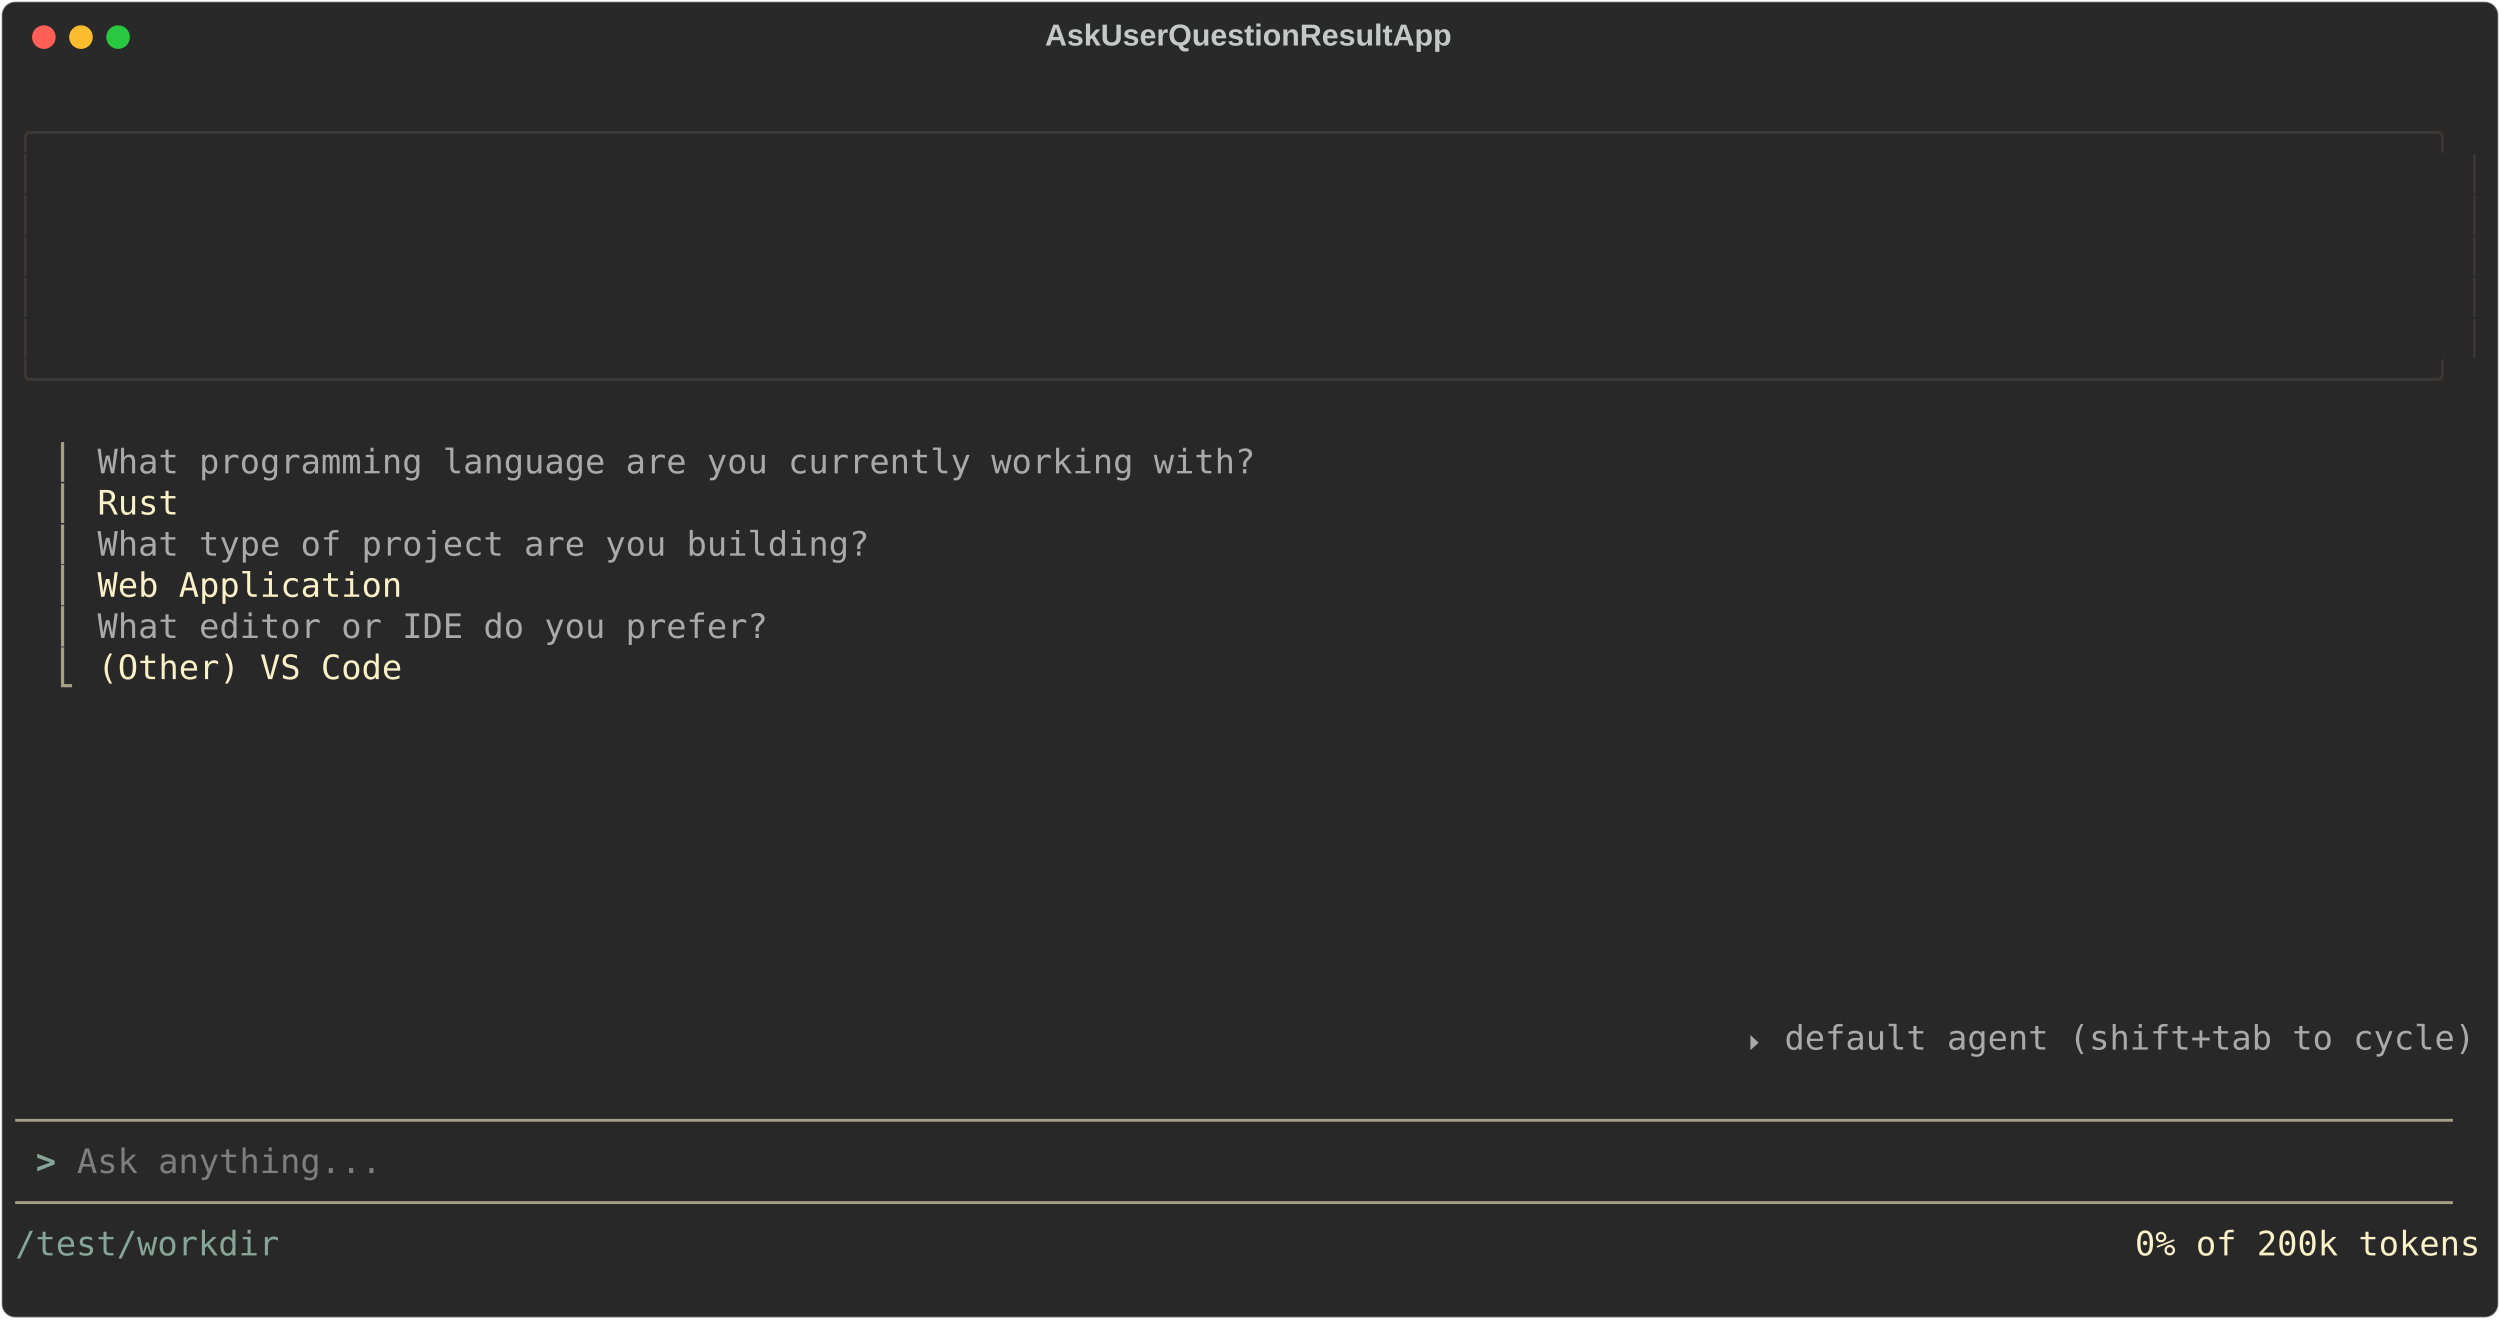
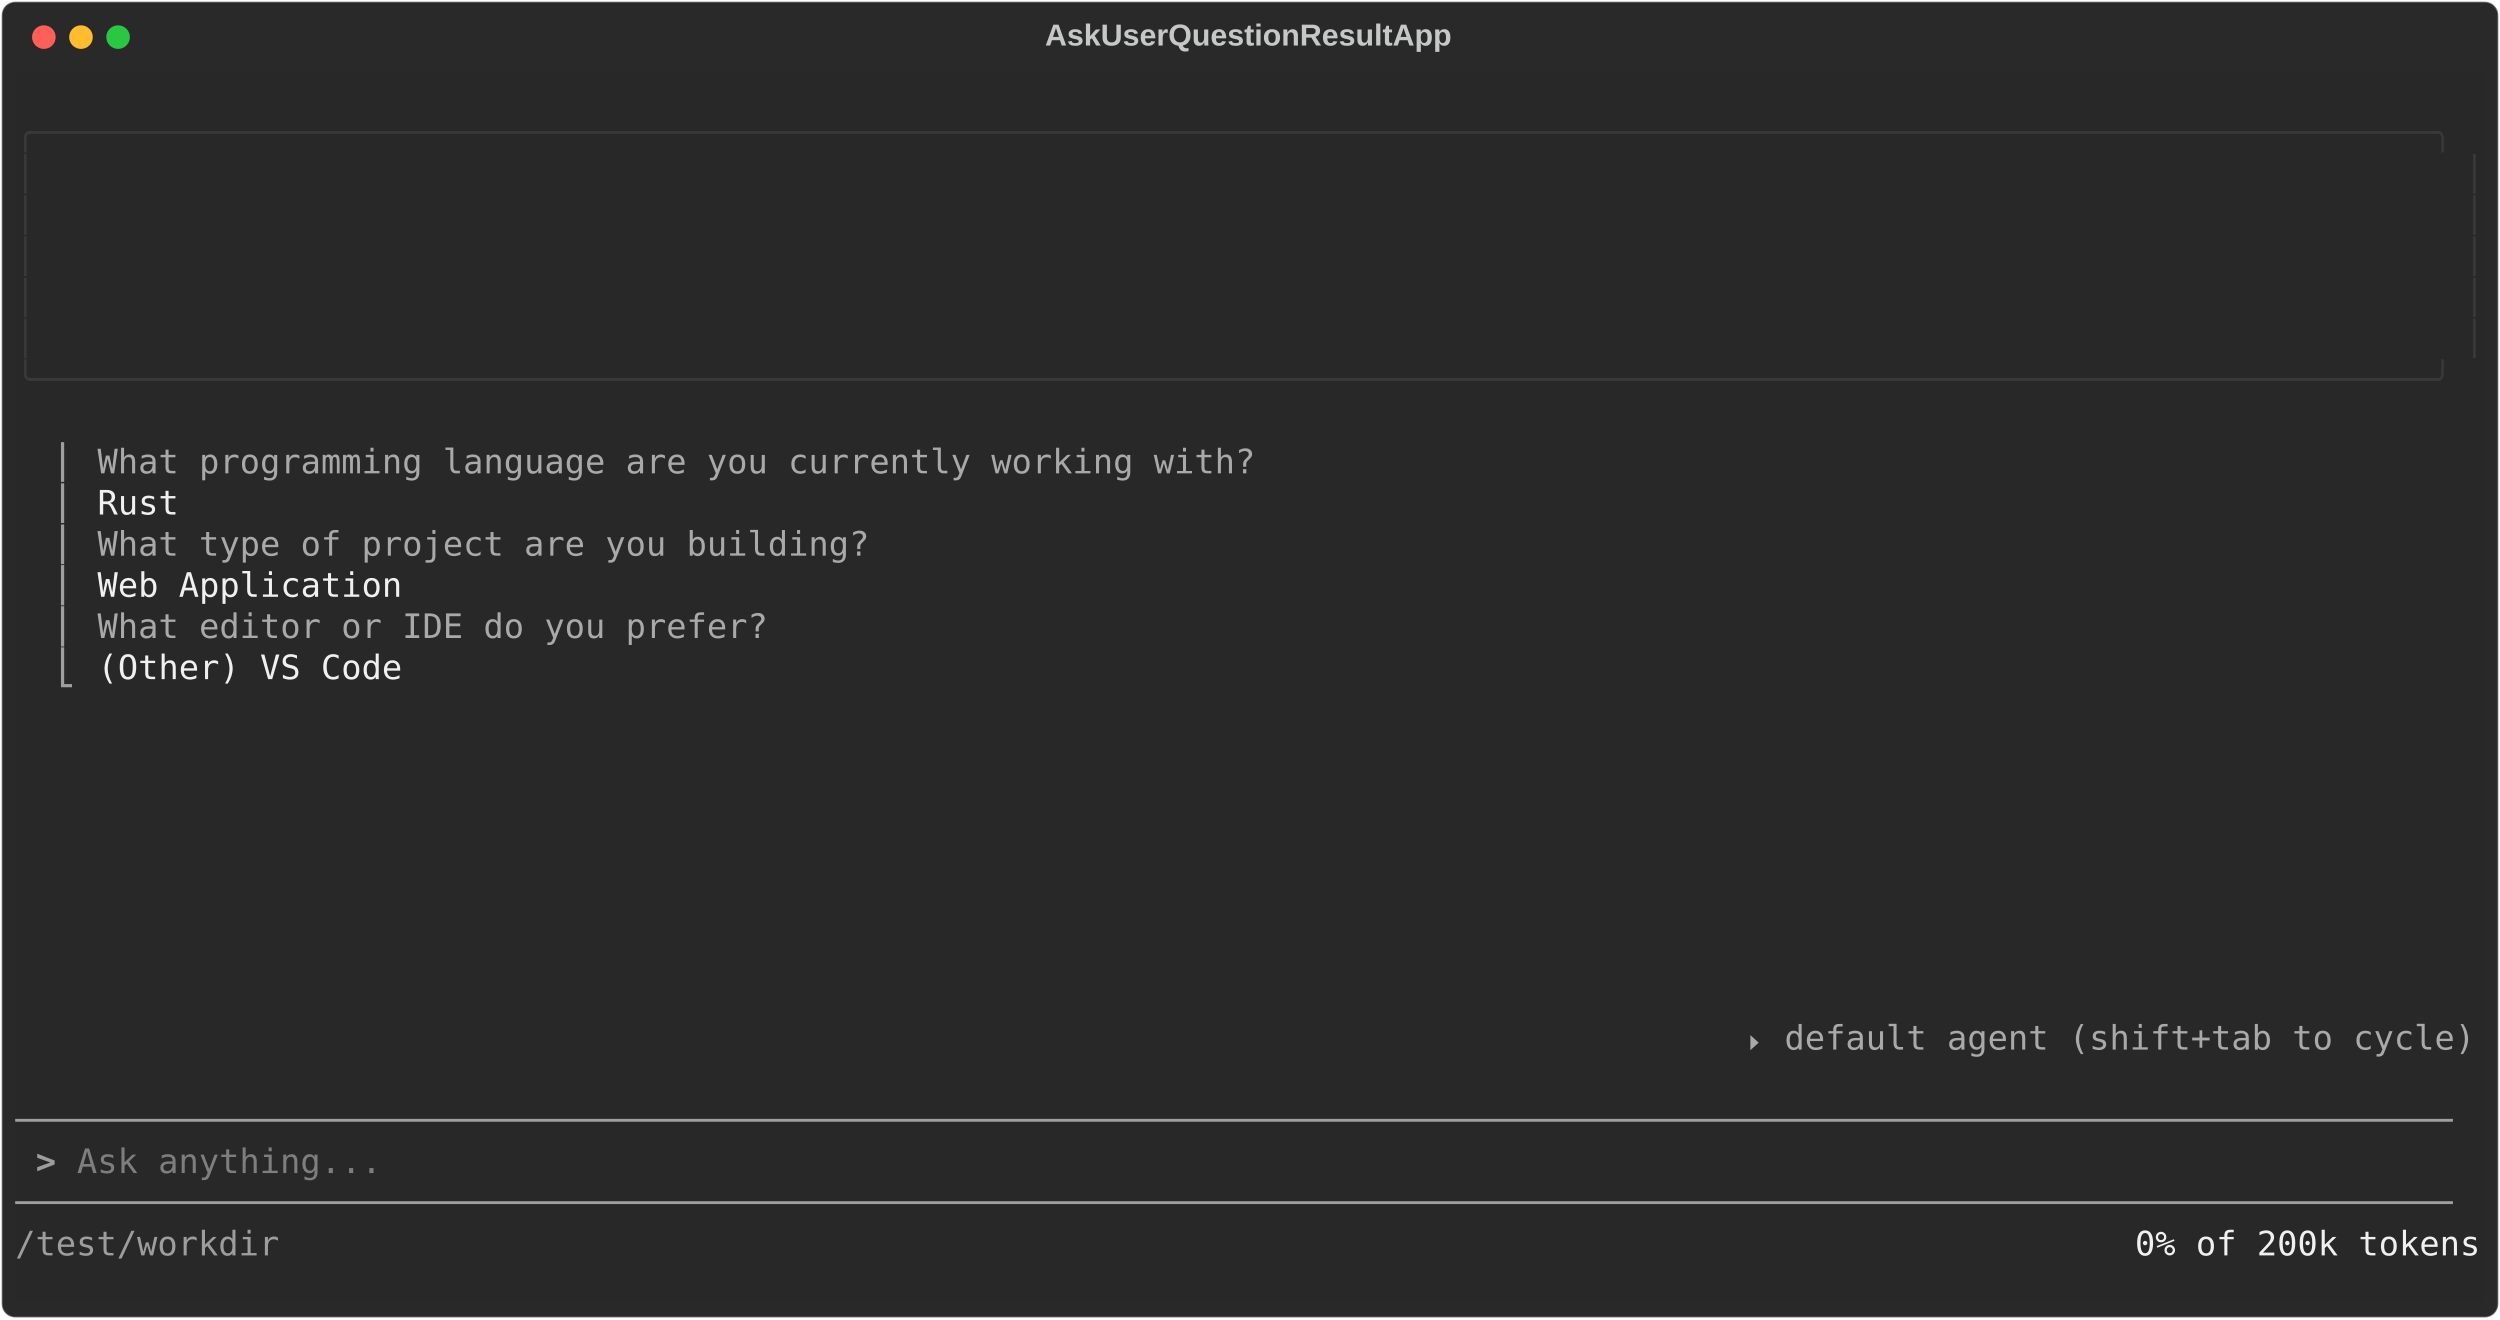
<svg xmlns="http://www.w3.org/2000/svg" class="rich-terminal" viewBox="0 0 1482 782.0">
  <style>

    @font-face {
        font-family: "Fira Code";
        src: local("FiraCode-Regular"),
                url("https://cdnjs.cloudflare.com/ajax/libs/firacode/6.2.0/woff2/FiraCode-Regular.woff2") format("woff2"),
                url("https://cdnjs.cloudflare.com/ajax/libs/firacode/6.2.0/woff/FiraCode-Regular.woff") format("woff");
        font-style: normal;
        font-weight: 400;
    }
    @font-face {
        font-family: "Fira Code";
        src: local("FiraCode-Bold"),
                url("https://cdnjs.cloudflare.com/ajax/libs/firacode/6.2.0/woff2/FiraCode-Bold.woff2") format("woff2"),
                url("https://cdnjs.cloudflare.com/ajax/libs/firacode/6.2.0/woff/FiraCode-Bold.woff") format("woff");
        font-style: bold;
        font-weight: 700;
    }

    .terminal-matrix {
        font-family: Fira Code, monospace;
        font-size: 20px;
        line-height: 24.4px;
        font-variant-east-asian: full-width;
    }

    .terminal-title {
        font-size: 18px;
        font-weight: bold;
        font-family: arial;
    }

    .terminal-r1 { fill: #c5c8c6 }
- .terminal-r2 { fill: #3c3836 }
- .terminal-r3 { fill: #fbf1c7 }
- .terminal-r4 { fill: #a6a087 }
+ .terminal-r2 { fill: #393939 }
+ .terminal-r3 { fill: #f0f0f0 }
+ .terminal-r4 { fill: #9f9f9f }
.terminal-r5 { fill: #a9a9a9 }
- .terminal-r6 { fill: #85a598;font-weight: bold }
+ .terminal-r6 { fill: #9d9d9d;font-weight: bold }
.terminal-r7 { fill: #7e7e7e }
- .terminal-r8 { fill: #85a598 }
+ .terminal-r8 { fill: #9d9d9d }
    </style>
  <defs>
    <clipPath id="terminal-clip-terminal">
      <rect x="0" y="0" width="1463.0" height="731.0" />
    </clipPath>
    <clipPath id="terminal-line-0">
      <rect x="0" y="1.5" width="1464" height="24.65" />
    </clipPath>
    <clipPath id="terminal-line-1">
      <rect x="0" y="25.9" width="1464" height="24.65" />
    </clipPath>
    <clipPath id="terminal-line-2">
      <rect x="0" y="50.3" width="1464" height="24.65" />
    </clipPath>
    <clipPath id="terminal-line-3">
      <rect x="0" y="74.7" width="1464" height="24.65" />
    </clipPath>
    <clipPath id="terminal-line-4">
      <rect x="0" y="99.1" width="1464" height="24.65" />
    </clipPath>
    <clipPath id="terminal-line-5">
      <rect x="0" y="123.5" width="1464" height="24.65" />
    </clipPath>
    <clipPath id="terminal-line-6">
      <rect x="0" y="147.9" width="1464" height="24.65" />
    </clipPath>
    <clipPath id="terminal-line-7">
      <rect x="0" y="172.3" width="1464" height="24.65" />
    </clipPath>
    <clipPath id="terminal-line-8">
      <rect x="0" y="196.7" width="1464" height="24.65" />
    </clipPath>
    <clipPath id="terminal-line-9">
      <rect x="0" y="221.1" width="1464" height="24.65" />
    </clipPath>
    <clipPath id="terminal-line-10">
      <rect x="0" y="245.5" width="1464" height="24.65" />
    </clipPath>
    <clipPath id="terminal-line-11">
      <rect x="0" y="269.9" width="1464" height="24.65" />
    </clipPath>
    <clipPath id="terminal-line-12">
      <rect x="0" y="294.3" width="1464" height="24.65" />
    </clipPath>
    <clipPath id="terminal-line-13">
      <rect x="0" y="318.7" width="1464" height="24.65" />
    </clipPath>
    <clipPath id="terminal-line-14">
      <rect x="0" y="343.1" width="1464" height="24.65" />
    </clipPath>
    <clipPath id="terminal-line-15">
      <rect x="0" y="367.5" width="1464" height="24.65" />
    </clipPath>
    <clipPath id="terminal-line-16">
      <rect x="0" y="391.9" width="1464" height="24.65" />
    </clipPath>
    <clipPath id="terminal-line-17">
      <rect x="0" y="416.3" width="1464" height="24.65" />
    </clipPath>
    <clipPath id="terminal-line-18">
      <rect x="0" y="440.7" width="1464" height="24.65" />
    </clipPath>
    <clipPath id="terminal-line-19">
      <rect x="0" y="465.1" width="1464" height="24.65" />
    </clipPath>
    <clipPath id="terminal-line-20">
      <rect x="0" y="489.5" width="1464" height="24.65" />
    </clipPath>
    <clipPath id="terminal-line-21">
      <rect x="0" y="513.9" width="1464" height="24.65" />
    </clipPath>
    <clipPath id="terminal-line-22">
      <rect x="0" y="538.3" width="1464" height="24.65" />
    </clipPath>
    <clipPath id="terminal-line-23">
      <rect x="0" y="562.7" width="1464" height="24.65" />
    </clipPath>
    <clipPath id="terminal-line-24">
      <rect x="0" y="587.1" width="1464" height="24.65" />
    </clipPath>
    <clipPath id="terminal-line-25">
      <rect x="0" y="611.5" width="1464" height="24.65" />
    </clipPath>
    <clipPath id="terminal-line-26">
      <rect x="0" y="635.9" width="1464" height="24.65" />
    </clipPath>
    <clipPath id="terminal-line-27">
      <rect x="0" y="660.3" width="1464" height="24.65" />
    </clipPath>
    <clipPath id="terminal-line-28">
      <rect x="0" y="684.7" width="1464" height="24.65" />
    </clipPath>
  </defs>
  <rect fill="#292929" stroke="rgba(255,255,255,0.35)" stroke-width="1" x="1" y="1" width="1480" height="780" rx="8" />
  <text class="terminal-title" fill="#c5c8c6" text-anchor="middle" x="740" y="27">AskUserQuestionResultApp</text>
  <g transform="translate(26,22)">
    <circle cx="0" cy="0" r="7" fill="#ff5f57" />
    <circle cx="22" cy="0" r="7" fill="#febc2e" />
    <circle cx="44" cy="0" r="7" fill="#28c840" />
  </g>
  <g transform="translate(9, 41)" clip-path="url(#terminal-clip-terminal)">
    <rect fill="#282828" x="0" y="1.5" width="1464" height="24.65" shape-rendering="crispEdges" />
    <rect fill="#282828" x="0" y="25.9" width="1464" height="24.65" shape-rendering="crispEdges" />
    <rect fill="#282828" x="0" y="50.3" width="12.2" height="24.65" shape-rendering="crispEdges" />
    <rect fill="#282828" x="12.2" y="50.3" width="1439.6" height="24.65" shape-rendering="crispEdges" />
    <rect fill="#282828" x="1451.8" y="50.3" width="12.2" height="24.65" shape-rendering="crispEdges" />
    <rect fill="#282828" x="0" y="74.7" width="12.2" height="24.65" shape-rendering="crispEdges" />
    <rect fill="#282828" x="12.2" y="74.7" width="1439.6" height="24.65" shape-rendering="crispEdges" />
    <rect fill="#282828" x="1451.8" y="74.7" width="12.2" height="24.65" shape-rendering="crispEdges" />
    <rect fill="#282828" x="0" y="99.1" width="12.2" height="24.65" shape-rendering="crispEdges" />
    <rect fill="#282828" x="12.2" y="99.1" width="707.6" height="24.65" shape-rendering="crispEdges" />
    <rect fill="#282828" x="719.8" y="99.1" width="12.2" height="24.65" shape-rendering="crispEdges" />
    <rect fill="#282828" x="732" y="99.1" width="719.8" height="24.65" shape-rendering="crispEdges" />
    <rect fill="#282828" x="1451.8" y="99.1" width="12.2" height="24.65" shape-rendering="crispEdges" />
    <rect fill="#282828" x="0" y="123.5" width="12.2" height="24.65" shape-rendering="crispEdges" />
    <rect fill="#282828" x="12.2" y="123.5" width="1439.6" height="24.65" shape-rendering="crispEdges" />
    <rect fill="#282828" x="1451.8" y="123.5" width="12.2" height="24.65" shape-rendering="crispEdges" />
    <rect fill="#282828" x="0" y="147.9" width="12.2" height="24.65" shape-rendering="crispEdges" />
    <rect fill="#282828" x="12.2" y="147.9" width="1439.6" height="24.65" shape-rendering="crispEdges" />
    <rect fill="#282828" x="1451.8" y="147.9" width="12.2" height="24.65" shape-rendering="crispEdges" />
    <rect fill="#282828" x="0" y="172.3" width="1464" height="24.65" shape-rendering="crispEdges" />
    <rect fill="#282828" x="0" y="196.7" width="1464" height="24.65" shape-rendering="crispEdges" />
    <rect fill="#282828" x="0" y="221.1" width="24.4" height="24.65" shape-rendering="crispEdges" />
    <rect fill="#282828" x="24.4" y="221.1" width="12.2" height="24.65" shape-rendering="crispEdges" />
    <rect fill="#282828" x="36.6" y="221.1" width="12.2" height="24.65" shape-rendering="crispEdges" />
    <rect fill="#282828" x="48.8" y="221.1" width="695.4" height="24.65" shape-rendering="crispEdges" />
    <rect fill="#282828" x="744.2" y="221.1" width="719.8" height="24.65" shape-rendering="crispEdges" />
    <rect fill="#282828" x="0" y="245.5" width="24.4" height="24.65" shape-rendering="crispEdges" />
    <rect fill="#282828" x="24.4" y="245.5" width="12.2" height="24.65" shape-rendering="crispEdges" />
    <rect fill="#282828" x="36.6" y="245.5" width="12.2" height="24.65" shape-rendering="crispEdges" />
    <rect fill="#282828" x="48.8" y="245.5" width="48.8" height="24.65" shape-rendering="crispEdges" />
    <rect fill="#282828" x="97.6" y="245.5" width="1366.4" height="24.65" shape-rendering="crispEdges" />
    <rect fill="#282828" x="0" y="269.9" width="24.4" height="24.65" shape-rendering="crispEdges" />
    <rect fill="#282828" x="24.4" y="269.9" width="12.2" height="24.65" shape-rendering="crispEdges" />
    <rect fill="#282828" x="36.6" y="269.9" width="12.2" height="24.65" shape-rendering="crispEdges" />
    <rect fill="#282828" x="48.8" y="269.9" width="463.6" height="24.65" shape-rendering="crispEdges" />
    <rect fill="#282828" x="512.4" y="269.9" width="951.6" height="24.65" shape-rendering="crispEdges" />
    <rect fill="#282828" x="0" y="294.3" width="24.4" height="24.65" shape-rendering="crispEdges" />
    <rect fill="#282828" x="24.4" y="294.3" width="12.2" height="24.65" shape-rendering="crispEdges" />
    <rect fill="#282828" x="36.6" y="294.3" width="12.2" height="24.65" shape-rendering="crispEdges" />
    <rect fill="#282828" x="48.8" y="294.3" width="183" height="24.65" shape-rendering="crispEdges" />
    <rect fill="#282828" x="231.8" y="294.3" width="1232.2" height="24.65" shape-rendering="crispEdges" />
    <rect fill="#282828" x="0" y="318.7" width="24.4" height="24.65" shape-rendering="crispEdges" />
    <rect fill="#282828" x="24.4" y="318.7" width="12.2" height="24.65" shape-rendering="crispEdges" />
    <rect fill="#282828" x="36.6" y="318.7" width="12.2" height="24.65" shape-rendering="crispEdges" />
    <rect fill="#282828" x="48.8" y="318.7" width="402.6" height="24.65" shape-rendering="crispEdges" />
    <rect fill="#282828" x="451.4" y="318.7" width="1012.6" height="24.65" shape-rendering="crispEdges" />
    <rect fill="#282828" x="0" y="343.1" width="24.4" height="24.65" shape-rendering="crispEdges" />
    <rect fill="#282828" x="24.4" y="343.1" width="12.2" height="24.65" shape-rendering="crispEdges" />
    <rect fill="#282828" x="36.6" y="343.1" width="12.2" height="24.65" shape-rendering="crispEdges" />
    <rect fill="#282828" x="48.8" y="343.1" width="183" height="24.65" shape-rendering="crispEdges" />
    <rect fill="#282828" x="231.8" y="343.1" width="1232.2" height="24.65" shape-rendering="crispEdges" />
    <rect fill="#282828" x="0" y="367.5" width="1464" height="24.65" shape-rendering="crispEdges" />
    <rect fill="#282828" x="0" y="391.9" width="1464" height="24.65" shape-rendering="crispEdges" />
    <rect fill="#282828" x="0" y="416.3" width="1464" height="24.65" shape-rendering="crispEdges" />
    <rect fill="#282828" x="0" y="440.7" width="1464" height="24.65" shape-rendering="crispEdges" />
    <rect fill="#282828" x="0" y="465.1" width="1464" height="24.65" shape-rendering="crispEdges" />
    <rect fill="#282828" x="0" y="489.5" width="1464" height="24.65" shape-rendering="crispEdges" />
    <rect fill="#282828" x="0" y="513.9" width="1464" height="24.65" shape-rendering="crispEdges" />
    <rect fill="#282828" x="0" y="538.3" width="1464" height="24.65" shape-rendering="crispEdges" />
    <rect fill="#282828" x="0" y="562.7" width="0" height="24.65" shape-rendering="crispEdges" />
    <rect fill="#282828" x="0" y="562.7" width="1024.8" height="24.65" shape-rendering="crispEdges" />
    <rect fill="#282828" x="1024.8" y="562.7" width="439.2" height="24.65" shape-rendering="crispEdges" />
    <rect fill="#282828" x="0" y="587.1" width="0" height="24.65" shape-rendering="crispEdges" />
    <rect fill="#282828" x="0" y="587.1" width="1464" height="24.65" shape-rendering="crispEdges" />
    <rect fill="#282828" x="0" y="611.5" width="1464" height="24.65" shape-rendering="crispEdges" />
    <rect fill="#282828" x="0" y="635.9" width="12.2" height="24.65" shape-rendering="crispEdges" />
    <rect fill="#282828" x="12.2" y="635.9" width="12.2" height="24.65" shape-rendering="crispEdges" />
    <rect fill="#282828" x="24.4" y="635.9" width="12.2" height="24.65" shape-rendering="crispEdges" />
    <rect fill="#282828" x="36.6" y="635.9" width="183" height="24.65" shape-rendering="crispEdges" />
    <rect fill="#282828" x="219.6" y="635.9" width="1244.4" height="24.65" shape-rendering="crispEdges" />
    <rect fill="#282828" x="0" y="660.3" width="1464" height="24.65" shape-rendering="crispEdges" />
    <rect fill="#282828" x="0" y="684.7" width="158.6" height="24.65" shape-rendering="crispEdges" />
    <rect fill="#282828" x="158.6" y="684.7" width="0" height="24.65" shape-rendering="crispEdges" />
    <rect fill="#282828" x="158.6" y="684.7" width="1098" height="24.65" shape-rendering="crispEdges" />
    <rect fill="#282828" x="1256.6" y="684.7" width="207.4" height="24.65" shape-rendering="crispEdges" />
    <rect fill="#282828" x="0" y="709.1" width="1464" height="24.65" shape-rendering="crispEdges" />
    <g class="terminal-matrix">
      <text class="terminal-r1" x="1464" y="20" textLength="12.2" clip-path="url(#terminal-line-0)">
</text>
      <text class="terminal-r2" x="0" y="44.4" textLength="1464" clip-path="url(#terminal-line-1)">╭──────────────────────────────────────────────────────────────────────────────────────────────────────────────────────╮</text>
      <text class="terminal-r1" x="1464" y="44.4" textLength="12.2" clip-path="url(#terminal-line-1)">
</text>
      <text class="terminal-r2" x="0" y="68.8" textLength="12.2" clip-path="url(#terminal-line-2)">│</text>
      <text class="terminal-r2" x="1451.8" y="68.8" textLength="12.2" clip-path="url(#terminal-line-2)">│</text>
      <text class="terminal-r1" x="1464" y="68.8" textLength="12.2" clip-path="url(#terminal-line-2)">
</text>
      <text class="terminal-r2" x="0" y="93.2" textLength="12.2" clip-path="url(#terminal-line-3)">│</text>
      <text class="terminal-r2" x="1451.8" y="93.2" textLength="12.2" clip-path="url(#terminal-line-3)">│</text>
      <text class="terminal-r1" x="1464" y="93.2" textLength="12.2" clip-path="url(#terminal-line-3)">
</text>
      <text class="terminal-r2" x="0" y="117.6" textLength="12.2" clip-path="url(#terminal-line-4)">│</text>
      <text class="terminal-r2" x="1451.8" y="117.6" textLength="12.2" clip-path="url(#terminal-line-4)">│</text>
      <text class="terminal-r1" x="1464" y="117.6" textLength="12.2" clip-path="url(#terminal-line-4)">
</text>
      <text class="terminal-r2" x="0" y="142" textLength="12.2" clip-path="url(#terminal-line-5)">│</text>
      <text class="terminal-r2" x="1451.8" y="142" textLength="12.2" clip-path="url(#terminal-line-5)">│</text>
      <text class="terminal-r1" x="1464" y="142" textLength="12.2" clip-path="url(#terminal-line-5)">
</text>
      <text class="terminal-r2" x="0" y="166.4" textLength="12.2" clip-path="url(#terminal-line-6)">│</text>
      <text class="terminal-r2" x="1451.8" y="166.4" textLength="12.2" clip-path="url(#terminal-line-6)">│</text>
      <text class="terminal-r1" x="1464" y="166.4" textLength="12.2" clip-path="url(#terminal-line-6)">
</text>
      <text class="terminal-r2" x="0" y="190.8" textLength="1464" clip-path="url(#terminal-line-7)">╰──────────────────────────────────────────────────────────────────────────────────────────────────────────────────────╯</text>
      <text class="terminal-r1" x="1464" y="190.8" textLength="12.2" clip-path="url(#terminal-line-7)">
</text>
      <text class="terminal-r1" x="1464" y="215.2" textLength="12.2" clip-path="url(#terminal-line-8)">
</text>
      <text class="terminal-r4" x="24.4" y="239.6" textLength="12.2" clip-path="url(#terminal-line-9)">⎢</text>
      <text class="terminal-r5" x="48.8" y="239.6" textLength="695.4" clip-path="url(#terminal-line-9)">What programming language are you currently working with?</text>
      <text class="terminal-r1" x="1464" y="239.6" textLength="12.2" clip-path="url(#terminal-line-9)">
</text>
      <text class="terminal-r4" x="24.4" y="264" textLength="12.2" clip-path="url(#terminal-line-10)">⎢</text>
      <text class="terminal-r3" x="48.8" y="264" textLength="48.8" clip-path="url(#terminal-line-10)">Rust</text>
      <text class="terminal-r1" x="1464" y="264" textLength="12.2" clip-path="url(#terminal-line-10)">
</text>
      <text class="terminal-r4" x="24.4" y="288.4" textLength="12.2" clip-path="url(#terminal-line-11)">⎢</text>
      <text class="terminal-r5" x="48.8" y="288.4" textLength="463.6" clip-path="url(#terminal-line-11)">What type of project are you building?</text>
      <text class="terminal-r1" x="1464" y="288.4" textLength="12.2" clip-path="url(#terminal-line-11)">
</text>
      <text class="terminal-r4" x="24.4" y="312.8" textLength="12.2" clip-path="url(#terminal-line-12)">⎢</text>
      <text class="terminal-r3" x="48.8" y="312.8" textLength="183" clip-path="url(#terminal-line-12)">Web Application</text>
      <text class="terminal-r1" x="1464" y="312.8" textLength="12.2" clip-path="url(#terminal-line-12)">
</text>
      <text class="terminal-r4" x="24.4" y="337.2" textLength="12.2" clip-path="url(#terminal-line-13)">⎢</text>
      <text class="terminal-r5" x="48.8" y="337.2" textLength="402.6" clip-path="url(#terminal-line-13)">What editor or IDE do you prefer?</text>
      <text class="terminal-r1" x="1464" y="337.2" textLength="12.2" clip-path="url(#terminal-line-13)">
</text>
      <text class="terminal-r4" x="24.4" y="361.6" textLength="12.2" clip-path="url(#terminal-line-14)">⎣</text>
      <text class="terminal-r3" x="48.8" y="361.6" textLength="183" clip-path="url(#terminal-line-14)">(Other) VS Code</text>
      <text class="terminal-r1" x="1464" y="361.6" textLength="12.2" clip-path="url(#terminal-line-14)">
</text>
      <text class="terminal-r1" x="1464" y="386" textLength="12.2" clip-path="url(#terminal-line-15)">
</text>
      <text class="terminal-r1" x="1464" y="410.4" textLength="12.2" clip-path="url(#terminal-line-16)">
</text>
      <text class="terminal-r1" x="1464" y="434.8" textLength="12.2" clip-path="url(#terminal-line-17)">
</text>
      <text class="terminal-r1" x="1464" y="459.2" textLength="12.2" clip-path="url(#terminal-line-18)">
</text>
      <text class="terminal-r1" x="1464" y="483.6" textLength="12.2" clip-path="url(#terminal-line-19)">
</text>
      <text class="terminal-r1" x="1464" y="508" textLength="12.2" clip-path="url(#terminal-line-20)">
</text>
      <text class="terminal-r1" x="1464" y="532.4" textLength="12.2" clip-path="url(#terminal-line-21)">
</text>
      <text class="terminal-r1" x="1464" y="556.8" textLength="12.2" clip-path="url(#terminal-line-22)">
</text>
      <text class="terminal-r5" x="1024.8" y="581.2" textLength="439.2" clip-path="url(#terminal-line-23)">⏵ default agent (shift+tab to cycle)</text>
      <text class="terminal-r1" x="1464" y="581.2" textLength="12.2" clip-path="url(#terminal-line-23)">
</text>
      <text class="terminal-r1" x="1464" y="605.6" textLength="12.2" clip-path="url(#terminal-line-24)">
</text>
      <text class="terminal-r4" x="0" y="630" textLength="1464" clip-path="url(#terminal-line-25)">────────────────────────────────────────────────────────────────────────────────────────────────────────────────────────</text>
      <text class="terminal-r1" x="1464" y="630" textLength="12.2" clip-path="url(#terminal-line-25)">
</text>
      <text class="terminal-r6" x="12.2" y="654.4" textLength="12.2" clip-path="url(#terminal-line-26)">&gt;</text>
      <text class="terminal-r7" x="36.6" y="654.4" textLength="183" clip-path="url(#terminal-line-26)">Ask anything...</text>
      <text class="terminal-r1" x="1464" y="654.4" textLength="12.2" clip-path="url(#terminal-line-26)">
</text>
      <text class="terminal-r4" x="0" y="678.8" textLength="1464" clip-path="url(#terminal-line-27)">────────────────────────────────────────────────────────────────────────────────────────────────────────────────────────</text>
      <text class="terminal-r1" x="1464" y="678.8" textLength="12.2" clip-path="url(#terminal-line-27)">
</text>
      <text class="terminal-r8" x="0" y="703.2" textLength="158.6" clip-path="url(#terminal-line-28)">/test/workdir</text>
      <text class="terminal-r3" x="1256.6" y="703.2" textLength="207.4" clip-path="url(#terminal-line-28)">0% of 200k tokens</text>
      <text class="terminal-r1" x="1464" y="703.2" textLength="12.2" clip-path="url(#terminal-line-28)">
</text>
    </g>
  </g>
</svg>
